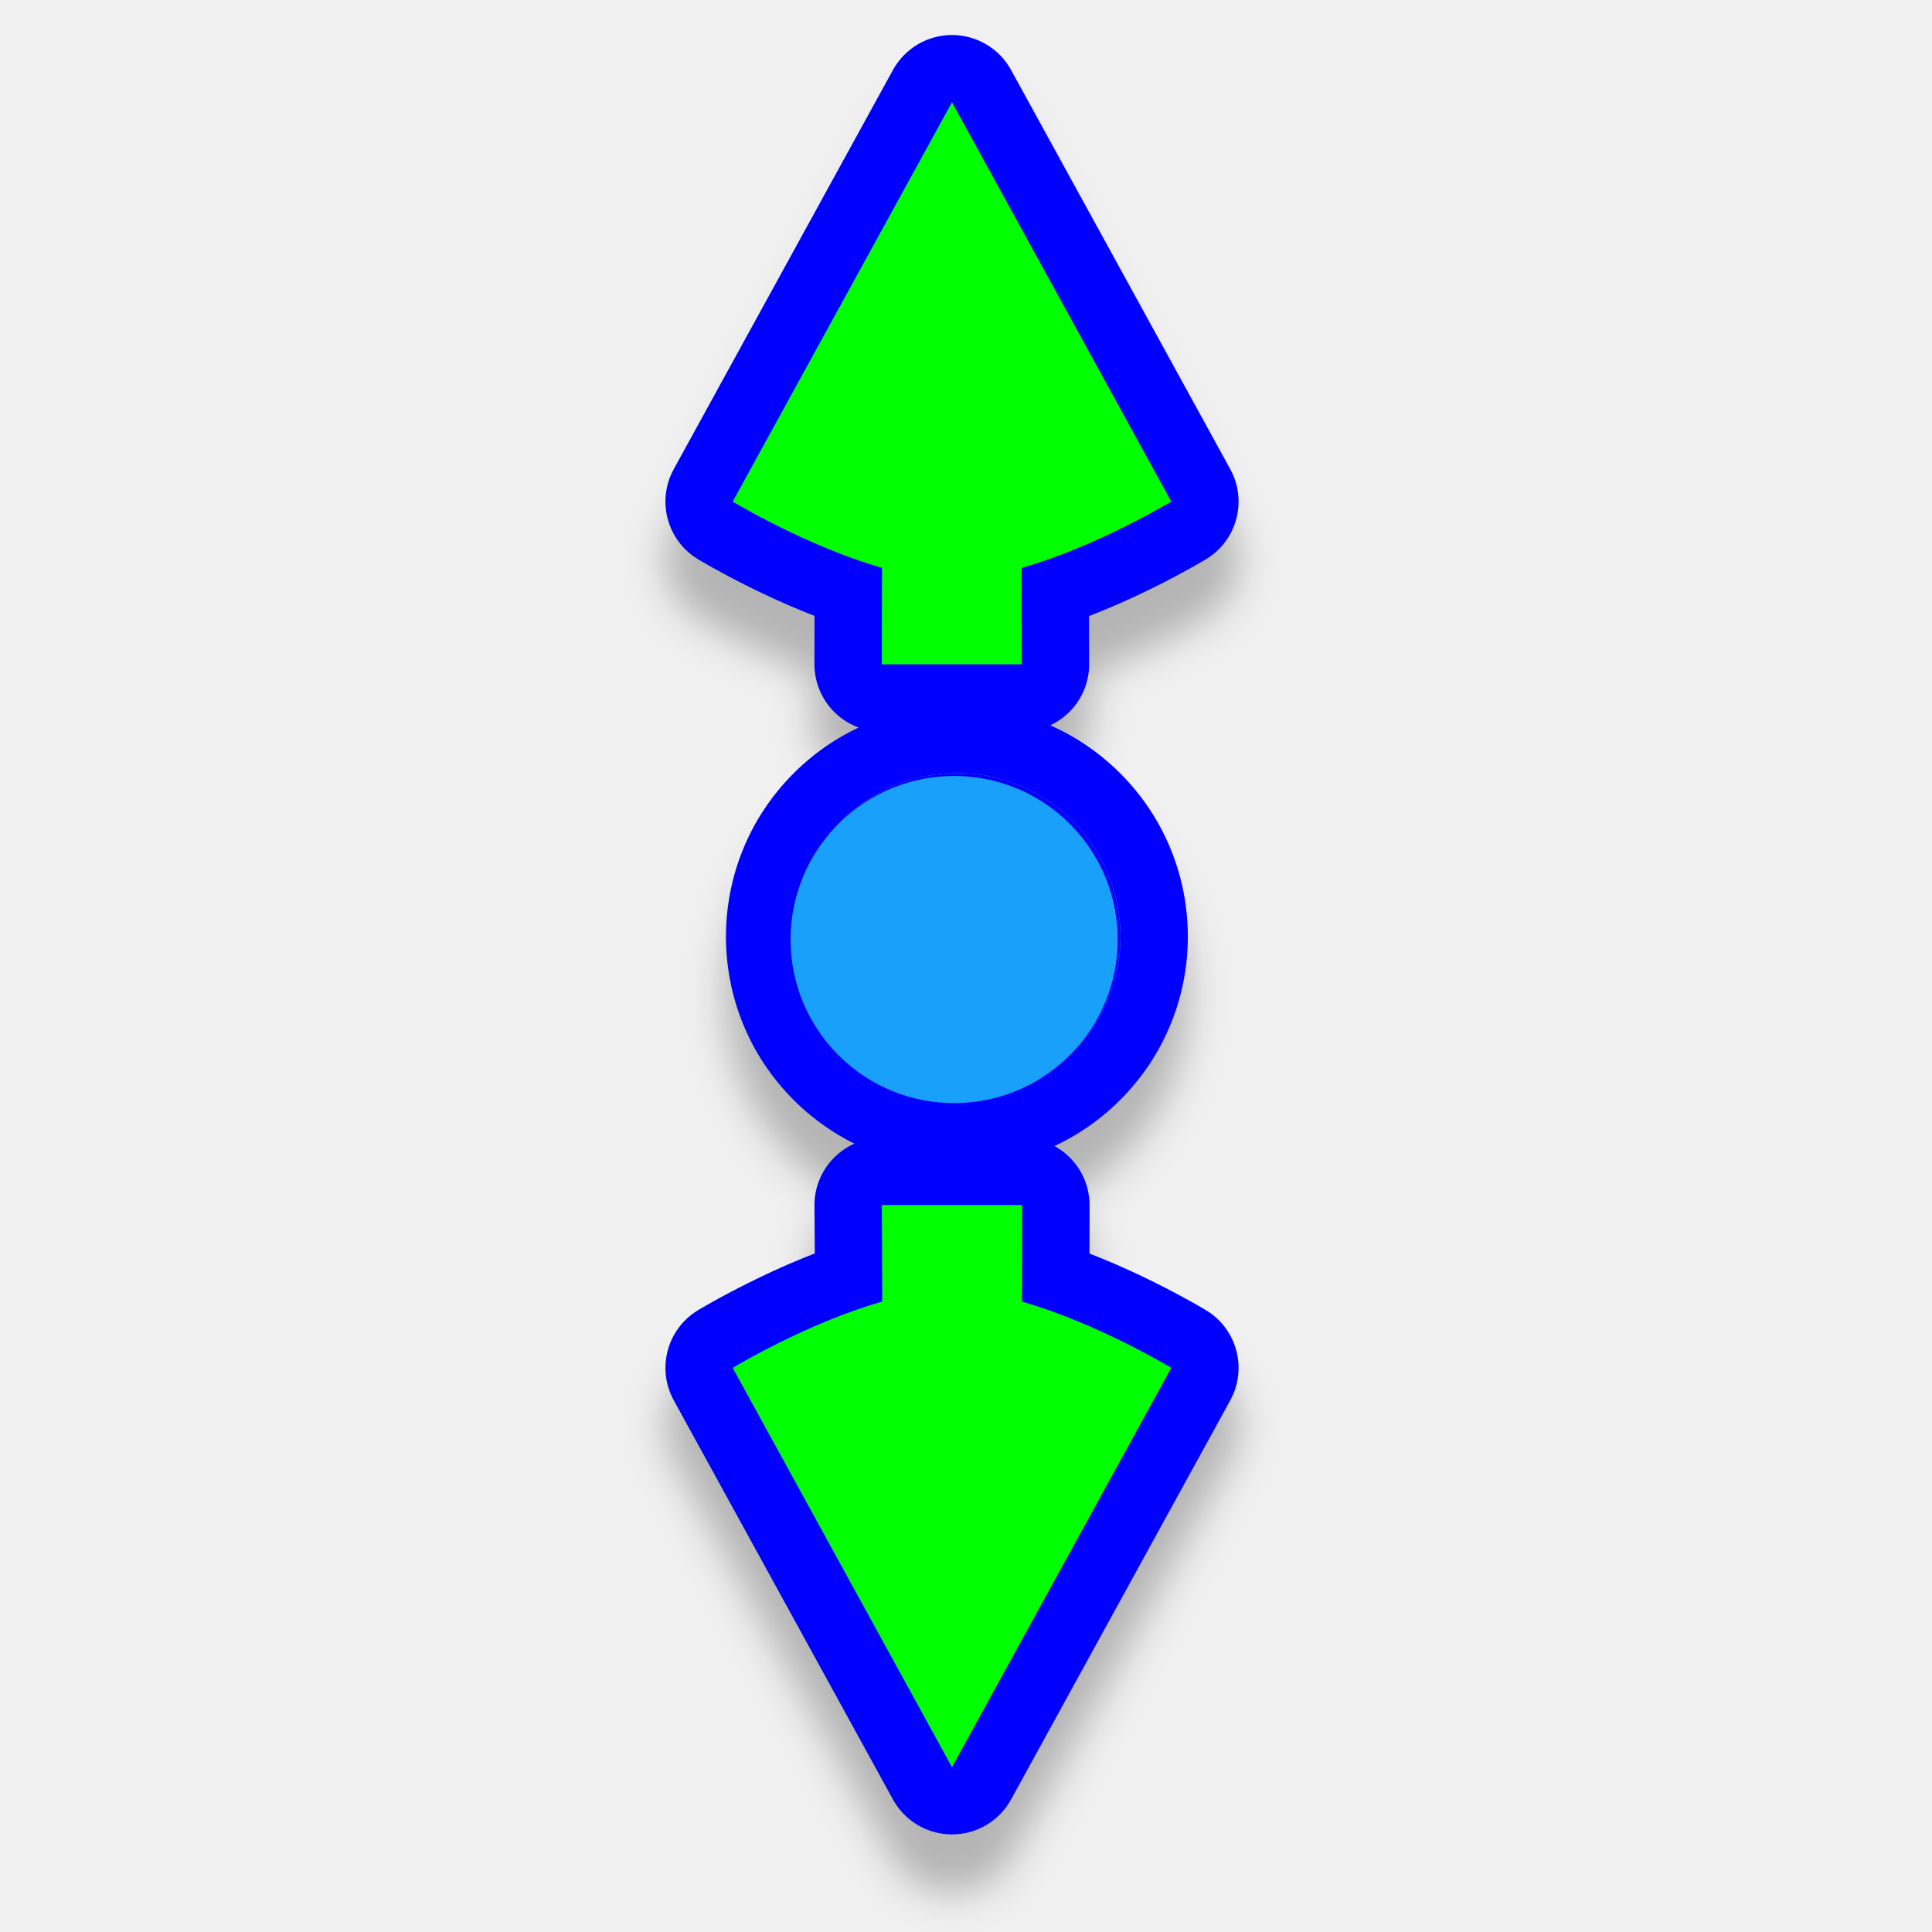
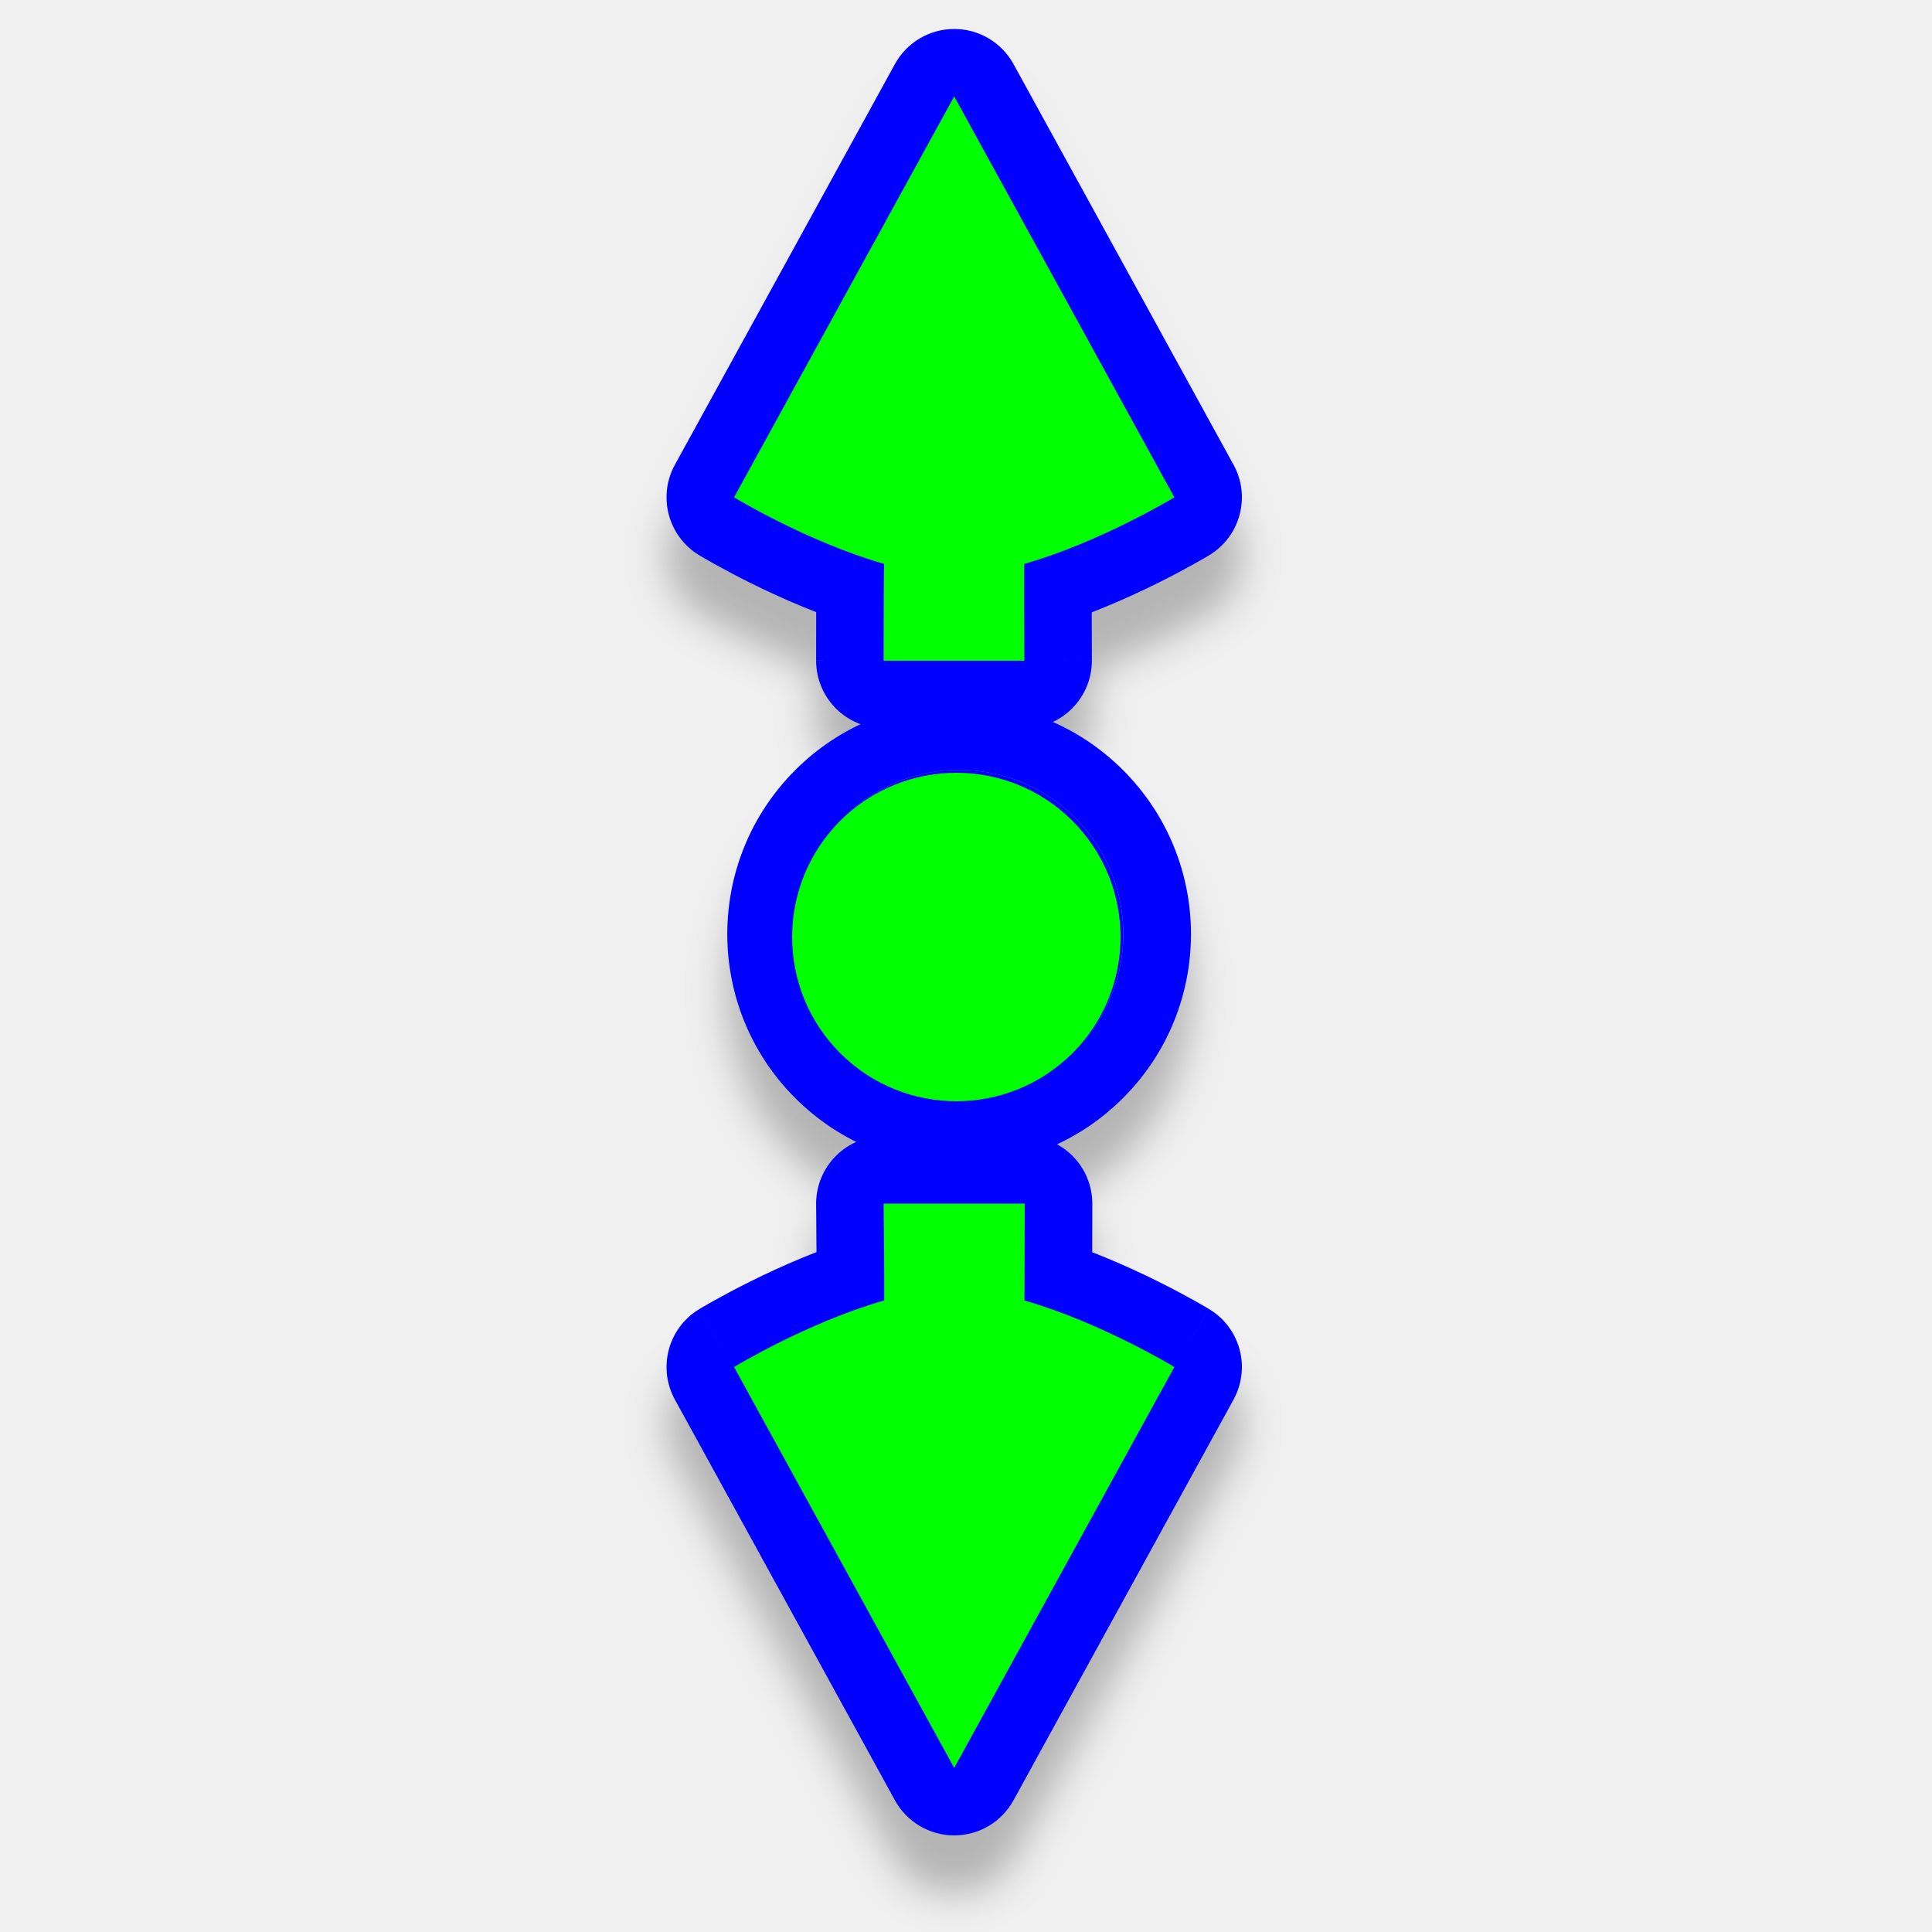
- <svg xmlns="http://www.w3.org/2000/svg" width="257" height="257" viewBox="0 0 257 257" fill="none">
+ <svg xmlns="http://www.w3.org/2000/svg" width="256" height="256" viewBox="0 0 256 256" fill="none">
  <g clip-path="url(#clip0_106_0)">
    <g filter="url(#filter0_d_106_0)">
-       <mask id="path-1-outside-1_106_0" maskUnits="userSpaceOnUse" x="88.48" y="4.619" width="77" height="240" fill="black">
-         <rect fill="white" x="88.48" y="4.619" width="77" height="240" />
-         <path d="M155.796 66.718L126.638 13.619L97.48 66.718C97.48 66.718 107.31 72.668 117.348 75.529C117.311 76.394 117.3 88.362 117.3 88.362H135.918C135.918 88.362 135.867 75.546 135.918 75.531C145.96 72.672 155.796 66.718 155.796 66.718Z" />
-         <path d="M135.976 160.316H117.3C117.3 160.316 117.41 173.133 117.358 173.147C107.316 176.007 97.48 181.961 97.48 181.961L126.638 235.059L155.796 181.96C155.796 181.96 145.967 176.01 135.928 173.15C135.966 172.284 135.976 160.316 135.976 160.316Z" />
-         <path d="M142.676 109.206C134.179 100.708 120.401 100.708 111.903 109.206C103.405 117.704 103.405 131.481 111.903 139.979C120.401 148.477 134.179 148.477 142.676 139.979C151.174 131.481 151.174 117.704 142.676 109.206Z" />
+       <mask id="path-1-outside-1_106_0" maskUnits="userSpaceOnUse" x="88.28" y="3.799" width="77" height="240" fill="black">
+         <rect fill="white" x="88.28" y="3.799" width="77" height="240" />
+         <path d="M155.596 65.898L126.438 12.799L97.28 65.898C97.28 65.898 107.11 71.848 117.149 74.709C117.111 75.574 117.1 87.542 117.1 87.542H135.718C135.718 87.542 135.667 74.726 135.718 74.711C145.76 71.852 155.596 65.898 155.596 65.898Z" />
+         <path d="M135.776 159.496H117.1C117.1 159.496 117.21 172.313 117.158 172.327C107.116 175.187 97.28 181.14 97.28 181.14L126.438 234.239L155.596 181.14C155.596 181.14 145.767 175.19 135.728 172.33C135.766 171.464 135.776 159.496 135.776 159.496Z" />
+         <path d="M142.476 108.386C133.979 99.888 120.201 99.888 111.703 108.386C103.205 116.883 103.205 130.661 111.703 139.159C120.201 147.657 133.979 147.657 142.476 139.159C150.974 130.661 150.974 116.883 142.476 108.386Z" />
      </mask>
-       <path d="M155.796 66.718L126.638 13.619L97.48 66.718C97.48 66.718 107.31 72.668 117.348 75.529C117.311 76.394 117.3 88.362 117.3 88.362H135.918C135.918 88.362 135.867 75.546 135.918 75.531C145.96 72.672 155.796 66.718 155.796 66.718Z" fill="#0000FF" />
-       <path d="M135.976 160.316H117.3C117.3 160.316 117.41 173.133 117.358 173.147C107.316 176.007 97.48 181.961 97.48 181.961L126.638 235.059L155.796 181.96C155.796 181.96 145.967 176.01 135.928 173.15C135.966 172.284 135.976 160.316 135.976 160.316Z" fill="#0000FF" />
-       <path d="M142.676 109.206C134.179 100.708 120.401 100.708 111.903 109.206C103.405 117.704 103.405 131.481 111.903 139.979C120.401 148.477 134.179 148.477 142.676 139.979C151.174 131.481 151.174 117.704 142.676 109.206Z" fill="#0000FF" />
-       <path d="M126.638 13.619L134.492 9.307C132.918 6.441 129.908 4.659 126.638 4.659C123.368 4.659 120.358 6.441 118.784 9.307L126.638 13.619ZM155.796 66.718L160.436 74.383C164.543 71.897 165.961 66.614 163.65 62.406L155.796 66.718ZM97.48 66.718L89.626 62.406C87.315 66.615 88.732 71.897 92.84 74.384L97.48 66.718ZM117.348 75.529L126.3 75.921C126.482 71.776 123.794 68.049 119.804 66.912L117.348 75.529ZM117.3 88.362L108.34 88.355C108.338 90.732 109.281 93.013 110.962 94.695C112.642 96.377 114.923 97.323 117.3 97.323V88.362ZM135.918 88.362V97.323C138.301 97.323 140.585 96.374 142.266 94.685C143.948 92.997 144.888 90.709 144.878 88.327L135.918 88.362ZM135.918 75.531L138.372 84.149L138.372 84.149L135.918 75.531ZM135.976 160.316L144.936 160.324C144.938 157.946 143.995 155.665 142.315 153.983C140.634 152.301 138.354 151.356 135.976 151.356V160.316ZM117.3 160.316V151.356C114.911 151.356 112.62 152.311 110.938 154.008C109.255 155.705 108.32 158.003 108.341 160.393L117.3 160.316ZM117.358 173.147L114.904 164.53L114.904 164.53L117.358 173.147ZM97.48 181.961L92.841 174.295C88.733 176.782 87.315 182.064 89.627 186.273L97.48 181.961ZM126.638 235.059L118.784 239.372C120.358 242.238 123.368 244.019 126.638 244.019C129.908 244.019 132.918 242.238 134.492 239.372L126.638 235.059ZM155.796 181.96L163.65 186.273C165.961 182.064 164.544 176.781 160.436 174.295L155.796 181.96ZM135.928 173.15L126.976 172.757C126.795 176.902 129.482 180.63 133.472 181.767L135.928 173.15ZM118.784 17.932L147.942 71.031L163.65 62.406L134.492 9.307L118.784 17.932ZM105.334 71.031L134.492 17.932L118.784 9.307L89.626 62.406L105.334 71.031ZM119.804 66.912C115.527 65.693 111.109 63.752 107.637 62.027C105.932 61.18 104.518 60.416 103.543 59.871C103.056 59.599 102.681 59.383 102.438 59.241C102.316 59.17 102.227 59.117 102.173 59.085C102.146 59.069 102.128 59.058 102.119 59.053C102.114 59.05 102.112 59.049 102.112 59.049C102.112 59.049 102.113 59.049 102.114 59.05C102.115 59.05 102.115 59.051 102.116 59.051C102.117 59.052 102.118 59.052 102.118 59.052C102.119 59.053 102.119 59.053 97.48 66.718C92.84 74.384 92.841 74.384 92.842 74.385C92.843 74.385 92.844 74.386 92.844 74.386C92.846 74.387 92.847 74.388 92.849 74.389C92.853 74.391 92.857 74.394 92.862 74.397C92.871 74.403 92.884 74.41 92.898 74.418C92.927 74.436 92.965 74.459 93.013 74.487C93.108 74.543 93.24 74.621 93.406 74.719C93.739 74.913 94.211 75.184 94.803 75.515C95.984 76.175 97.655 77.077 99.662 78.075C103.615 80.039 109.132 82.504 114.893 84.146L119.804 66.912ZM117.3 88.362C126.26 88.37 126.26 88.37 126.26 88.37C126.26 88.37 126.26 88.37 126.26 88.37C126.26 88.369 126.26 88.369 126.26 88.368C126.26 88.367 126.26 88.365 126.26 88.362C126.26 88.356 126.26 88.347 126.26 88.336C126.26 88.314 126.26 88.28 126.26 88.237C126.26 88.149 126.261 88.02 126.261 87.856C126.261 87.528 126.262 87.058 126.262 86.491C126.264 85.357 126.266 83.838 126.27 82.291C126.274 80.744 126.279 79.176 126.285 77.945C126.292 76.57 126.3 75.913 126.3 75.921L108.397 75.136C108.367 75.814 108.357 79.334 108.35 82.249C108.346 83.803 108.344 85.329 108.342 86.467C108.342 87.035 108.341 87.507 108.341 87.837C108.341 88.002 108.34 88.131 108.34 88.219C108.34 88.263 108.34 88.297 108.34 88.32C108.34 88.331 108.34 88.34 108.34 88.346C108.34 88.349 108.34 88.351 108.34 88.352C108.34 88.353 108.34 88.354 108.34 88.354C108.34 88.354 108.34 88.355 108.34 88.355C108.34 88.355 108.34 88.355 117.3 88.362ZM117.3 97.323H135.918V79.403H117.3V97.323ZM133.464 66.914C131.874 67.536 129.611 69.167 128.885 69.98C128.483 70.531 127.914 71.504 127.724 71.907C127.389 72.663 127.239 73.294 127.192 73.497C127.075 73.995 127.029 74.394 127.017 74.492C126.984 74.775 126.971 75.002 126.968 75.059C126.959 75.228 126.954 75.377 126.953 75.447C126.948 75.615 126.946 75.811 126.944 75.998C126.94 76.386 126.938 76.917 126.936 77.525C126.934 78.747 126.936 80.365 126.939 81.97C126.942 83.579 126.947 85.186 126.951 86.39C126.953 86.992 126.955 87.494 126.956 87.845C126.957 88.021 126.957 88.159 126.958 88.253C126.958 88.3 126.958 88.337 126.958 88.361C126.958 88.373 126.958 88.382 126.958 88.389C126.958 88.392 126.958 88.394 126.958 88.396C126.958 88.397 126.958 88.397 126.958 88.398C126.958 88.398 126.958 88.398 126.958 88.398C126.958 88.398 126.958 88.398 135.918 88.362C144.878 88.327 144.878 88.326 144.878 88.326C144.878 88.326 144.878 88.326 144.878 88.326C144.878 88.326 144.878 88.325 144.878 88.324C144.878 88.323 144.878 88.321 144.878 88.317C144.878 88.311 144.878 88.302 144.878 88.29C144.878 88.266 144.878 88.231 144.877 88.184C144.877 88.09 144.877 87.953 144.876 87.778C144.875 87.429 144.873 86.929 144.871 86.33C144.867 85.13 144.862 83.532 144.859 81.934C144.856 80.334 144.854 78.745 144.856 77.56C144.858 76.964 144.86 76.491 144.863 76.176C144.865 76.011 144.866 75.93 144.867 75.909C144.867 75.884 144.866 75.961 144.859 76.08C144.857 76.113 144.846 76.321 144.814 76.591C144.803 76.683 144.758 77.077 144.642 77.571C144.595 77.772 144.446 78.402 144.111 79.157C143.921 79.561 143.352 80.533 142.95 81.084C142.225 81.896 139.962 83.527 138.372 84.149L133.464 66.914ZM155.796 66.718C151.156 59.053 151.157 59.052 151.158 59.052C151.158 59.052 151.159 59.051 151.159 59.051C151.16 59.05 151.161 59.05 151.162 59.05C151.163 59.049 151.164 59.049 151.164 59.048C151.164 59.048 151.162 59.05 151.157 59.053C151.148 59.058 151.13 59.069 151.103 59.085C151.049 59.117 150.96 59.169 150.838 59.241C150.594 59.383 150.219 59.599 149.732 59.871C148.756 60.416 147.342 61.181 145.635 62.029C142.162 63.755 137.742 65.696 133.464 66.914L138.372 84.149C144.136 82.507 149.655 80.042 153.61 78.076C155.618 77.078 157.29 76.175 158.472 75.515C159.064 75.184 159.536 74.913 159.869 74.718C160.036 74.621 160.168 74.543 160.263 74.487C160.311 74.458 160.349 74.435 160.378 74.418C160.392 74.409 160.404 74.402 160.414 74.396C160.419 74.394 160.423 74.391 160.427 74.389C160.428 74.388 160.43 74.387 160.432 74.386C160.432 74.385 160.433 74.385 160.434 74.385C160.435 74.384 160.436 74.383 155.796 66.718ZM119.812 181.765C121.407 181.141 123.675 179.502 124.403 178.684C124.805 178.13 125.374 177.151 125.565 176.745C125.898 175.985 126.046 175.35 126.093 175.147C126.207 174.647 126.252 174.247 126.263 174.149C126.295 173.865 126.307 173.637 126.31 173.58C126.319 173.411 126.323 173.261 126.324 173.192C126.328 173.024 126.329 172.827 126.33 172.641C126.333 172.252 126.332 171.721 126.331 171.114C126.328 169.891 126.319 168.273 126.308 166.668C126.298 165.059 126.286 163.453 126.276 162.249C126.271 161.646 126.267 161.144 126.265 160.793C126.263 160.617 126.262 160.479 126.261 160.385C126.261 160.338 126.26 160.302 126.26 160.277C126.26 160.265 126.26 160.256 126.26 160.249C126.26 160.246 126.26 160.244 126.26 160.242C126.26 160.241 126.26 160.241 126.26 160.24C126.26 160.24 126.26 160.24 126.26 160.24C126.26 160.24 126.26 160.24 117.3 160.316C108.341 160.393 108.341 160.393 108.341 160.393C108.341 160.393 108.341 160.393 108.341 160.393C108.341 160.394 108.341 160.394 108.341 160.395C108.341 160.396 108.341 160.399 108.341 160.402C108.341 160.408 108.341 160.417 108.341 160.429C108.341 160.453 108.341 160.489 108.342 160.535C108.343 160.629 108.344 160.766 108.345 160.941C108.348 161.29 108.352 161.79 108.357 162.39C108.366 163.589 108.378 165.187 108.389 166.785C108.399 168.385 108.408 169.974 108.411 171.159C108.412 171.755 108.412 172.228 108.411 172.543C108.41 172.708 108.409 172.789 108.408 172.81C108.408 172.835 108.409 172.758 108.415 172.638C108.417 172.606 108.427 172.397 108.458 172.126C108.468 172.034 108.512 171.639 108.626 171.142C108.672 170.94 108.82 170.308 109.153 169.548C109.343 169.143 109.912 168.164 110.314 167.61C111.042 166.792 113.31 165.154 114.904 164.53L119.812 181.765ZM97.48 181.961C102.12 189.626 102.119 189.626 102.118 189.627C102.118 189.627 102.117 189.627 102.117 189.628C102.116 189.628 102.115 189.629 102.115 189.629C102.113 189.63 102.113 189.63 102.113 189.63C102.113 189.63 102.115 189.629 102.119 189.626C102.128 189.621 102.146 189.61 102.173 189.594C102.227 189.562 102.316 189.509 102.438 189.438C102.682 189.296 103.057 189.08 103.544 188.808C104.52 188.262 105.935 187.498 107.641 186.65C111.114 184.924 115.534 182.983 119.812 181.765L114.904 164.53C109.141 166.171 103.621 168.637 99.666 170.603C97.658 171.6 95.986 172.503 94.804 173.164C94.212 173.494 93.74 173.766 93.407 173.96C93.24 174.057 93.108 174.135 93.013 174.192C92.966 174.22 92.927 174.243 92.898 174.261C92.884 174.269 92.872 174.276 92.862 174.282C92.858 174.285 92.853 174.288 92.85 174.29C92.848 174.291 92.846 174.292 92.845 174.293C92.844 174.293 92.843 174.294 92.843 174.294C92.842 174.295 92.841 174.295 97.48 181.961ZM134.492 230.747L105.334 177.648L89.627 186.273L118.784 239.372L134.492 230.747ZM147.943 177.648L118.784 230.747L134.492 239.372L163.65 186.273L147.943 177.648ZM133.472 181.767C137.75 182.986 142.168 184.926 145.639 186.651C147.344 187.499 148.758 188.263 149.734 188.808C150.22 189.08 150.595 189.296 150.839 189.438C150.961 189.509 151.05 189.562 151.104 189.594C151.13 189.61 151.149 189.621 151.158 189.626C151.162 189.629 151.164 189.63 151.164 189.63C151.164 189.63 151.163 189.629 151.162 189.629C151.162 189.628 151.161 189.628 151.16 189.627C151.16 189.627 151.159 189.627 151.159 189.626C151.158 189.626 151.157 189.625 155.796 181.96C160.436 174.295 160.435 174.294 160.434 174.294C160.434 174.294 160.433 174.293 160.432 174.293C160.431 174.292 160.429 174.291 160.427 174.29C160.423 174.287 160.419 174.285 160.414 174.282C160.405 174.276 160.393 174.269 160.378 174.26C160.35 174.243 160.311 174.22 160.264 174.192C160.169 174.135 160.037 174.057 159.87 173.96C159.537 173.766 159.066 173.494 158.474 173.164C157.293 172.504 155.621 171.602 153.615 170.604C149.661 168.639 144.145 166.175 138.383 164.533L133.472 181.767ZM135.976 160.316C127.016 160.309 127.016 160.309 127.016 160.309C127.016 160.309 127.016 160.309 127.016 160.309C127.016 160.309 127.016 160.31 127.016 160.311C127.016 160.312 127.016 160.314 127.016 160.317C127.016 160.323 127.016 160.331 127.016 160.342C127.016 160.365 127.016 160.398 127.016 160.442C127.016 160.53 127.016 160.658 127.016 160.822C127.015 161.151 127.015 161.621 127.014 162.187C127.012 163.321 127.01 164.841 127.006 166.387C127.003 167.935 126.998 169.502 126.992 170.734C126.985 172.108 126.976 172.766 126.976 172.757L144.879 173.542C144.909 172.864 144.919 169.345 144.926 166.43C144.93 164.876 144.932 163.349 144.934 162.212C144.935 161.643 144.935 161.172 144.936 160.842C144.936 160.677 144.936 160.548 144.936 160.46C144.936 160.415 144.936 160.382 144.936 160.359C144.936 160.347 144.936 160.339 144.936 160.333C144.936 160.33 144.936 160.328 144.936 160.326C144.936 160.326 144.936 160.325 144.936 160.325C144.936 160.324 144.936 160.324 144.936 160.324C144.936 160.324 144.936 160.324 135.976 160.316ZM135.976 151.356H117.3V169.276H135.976V151.356ZM149.012 102.87C137.015 90.873 117.564 90.873 105.567 102.87L118.239 115.541C123.237 110.543 131.342 110.543 136.341 115.541L149.012 102.87ZM105.567 102.87C93.57 114.867 93.57 134.318 105.567 146.315L118.239 133.643C113.24 128.645 113.24 120.54 118.239 115.541L105.567 102.87ZM105.567 146.315C117.564 158.312 137.015 158.312 149.012 146.315L136.341 133.643C131.342 138.642 123.237 138.642 118.239 133.643L105.567 146.315ZM149.012 146.315C161.009 134.318 161.009 114.867 149.012 102.87L136.341 115.541C141.339 120.54 141.339 128.645 136.341 133.643L149.012 146.315Z" fill="#0000FF" mask="url(#path-1-outside-1_106_0)" />
+       <path d="M155.596 65.898L126.438 12.799L97.28 65.898C97.28 65.898 107.11 71.848 117.149 74.709C117.111 75.574 117.1 87.542 117.1 87.542H135.718C135.718 87.542 135.667 74.726 135.718 74.711C145.76 71.852 155.596 65.898 155.596 65.898Z" fill="#0000FF" />
+       <path d="M135.776 159.496H117.1C117.1 159.496 117.21 172.313 117.158 172.327C107.116 175.187 97.28 181.14 97.28 181.14L126.438 234.239L155.596 181.14C155.596 181.14 145.767 175.19 135.728 172.33C135.766 171.464 135.776 159.496 135.776 159.496Z" fill="#0000FF" />
+       <path d="M142.476 108.386C133.979 99.888 120.201 99.888 111.703 108.386C103.205 116.883 103.205 130.661 111.703 139.159C120.201 147.657 133.979 147.657 142.476 139.159C150.974 130.661 150.974 116.883 142.476 108.386Z" fill="#0000FF" />
+       <path d="M126.438 12.799L134.292 8.487C132.718 5.621 129.708 3.839 126.438 3.839C123.168 3.839 120.158 5.62 118.584 8.487L126.438 12.799ZM155.596 65.898L160.236 73.563C164.343 71.077 165.761 65.794 163.45 61.585L155.596 65.898ZM97.28 65.898L89.426 61.586C87.115 65.794 88.532 71.077 92.64 73.564L97.28 65.898ZM117.149 74.709L126.1 75.101C126.282 70.956 123.594 67.229 119.604 66.092L117.149 74.709ZM117.1 87.542L108.14 87.535C108.138 89.912 109.081 92.193 110.762 93.875C112.442 95.557 114.723 96.502 117.1 96.502V87.542ZM135.718 87.542V96.502C138.101 96.502 140.385 95.553 142.066 93.865C143.748 92.177 144.688 89.889 144.678 87.507L135.718 87.542ZM135.718 74.711L138.172 83.329L138.172 83.329L135.718 74.711ZM135.776 159.496L144.736 159.504C144.738 157.126 143.795 154.845 142.115 153.163C140.434 151.481 138.154 150.536 135.776 150.536V159.496ZM117.1 159.496V150.536C114.711 150.536 112.42 151.491 110.738 153.188C109.055 154.884 108.12 157.183 108.141 159.573L117.1 159.496ZM117.158 172.327L114.704 163.71L114.704 163.71L117.158 172.327ZM97.28 181.14L92.641 173.475C88.533 175.962 87.115 181.244 89.427 185.453L97.28 181.14ZM126.438 234.239L118.584 238.552C120.158 241.418 123.168 243.199 126.438 243.199C129.708 243.199 132.718 241.418 134.292 238.552L126.438 234.239ZM155.596 181.14L163.45 185.453C165.761 181.244 164.344 175.961 160.236 173.475L155.596 181.14ZM135.728 172.33L126.776 171.937C126.595 176.082 129.282 179.81 133.272 180.947L135.728 172.33ZM118.584 17.112L147.742 70.211L163.45 61.585L134.292 8.487L118.584 17.112ZM105.134 70.211L134.292 17.112L118.584 8.487L89.426 61.586L105.134 70.211ZM119.604 66.092C115.327 64.873 110.909 62.932 107.437 61.207C105.732 60.36 104.318 59.596 103.343 59.051C102.856 58.779 102.482 58.563 102.238 58.421C102.116 58.35 102.027 58.297 101.973 58.265C101.946 58.249 101.928 58.238 101.919 58.233C101.914 58.23 101.912 58.229 101.912 58.229C101.912 58.229 101.913 58.229 101.914 58.23C101.915 58.23 101.915 58.231 101.916 58.231C101.917 58.231 101.918 58.232 101.918 58.232C101.919 58.233 101.92 58.233 97.28 65.898C92.64 73.564 92.641 73.564 92.642 73.565C92.643 73.565 92.644 73.566 92.644 73.566C92.646 73.567 92.647 73.568 92.649 73.569C92.653 73.571 92.657 73.574 92.662 73.577C92.672 73.582 92.684 73.59 92.698 73.598C92.727 73.616 92.765 73.639 92.813 73.667C92.908 73.723 93.04 73.801 93.206 73.898C93.539 74.093 94.011 74.364 94.603 74.695C95.784 75.355 97.455 76.257 99.462 77.254C103.415 79.219 108.932 81.684 114.693 83.326L119.604 66.092ZM117.1 87.542C126.06 87.55 126.06 87.55 126.06 87.55C126.06 87.55 126.06 87.55 126.06 87.55C126.06 87.549 126.06 87.549 126.06 87.548C126.06 87.547 126.06 87.544 126.06 87.542C126.06 87.536 126.06 87.528 126.06 87.516C126.06 87.494 126.06 87.46 126.06 87.416C126.06 87.329 126.061 87.2 126.061 87.036C126.061 86.708 126.062 86.238 126.062 85.671C126.064 84.537 126.066 83.017 126.07 81.471C126.074 79.924 126.079 78.356 126.085 77.125C126.092 75.75 126.1 75.093 126.1 75.101L108.197 74.316C108.167 74.994 108.157 78.514 108.15 81.429C108.146 82.983 108.144 84.509 108.142 85.647C108.142 86.215 108.141 86.687 108.141 87.017C108.141 87.182 108.14 87.311 108.14 87.399C108.14 87.443 108.14 87.477 108.14 87.5C108.14 87.511 108.14 87.52 108.14 87.526C108.14 87.529 108.14 87.531 108.14 87.532C108.14 87.533 108.14 87.534 108.14 87.534C108.14 87.534 108.14 87.534 108.14 87.534C108.14 87.535 108.14 87.535 117.1 87.542ZM117.1 96.502H135.718V78.582H117.1V96.502ZM133.264 66.094C131.674 66.716 129.411 68.347 128.685 69.16C128.283 69.71 127.714 70.683 127.524 71.087C127.189 71.843 127.039 72.474 126.992 72.677C126.875 73.175 126.829 73.574 126.817 73.672C126.784 73.954 126.771 74.182 126.768 74.239C126.759 74.408 126.754 74.558 126.753 74.627C126.748 74.795 126.746 74.991 126.744 75.177C126.74 75.566 126.738 76.097 126.736 76.704C126.734 77.927 126.736 79.545 126.739 81.15C126.742 82.759 126.747 84.365 126.751 85.57C126.753 86.172 126.755 86.674 126.756 87.025C126.757 87.201 126.757 87.339 126.758 87.433C126.758 87.48 126.758 87.516 126.758 87.541C126.758 87.553 126.758 87.562 126.758 87.569C126.758 87.572 126.758 87.574 126.758 87.576C126.758 87.577 126.758 87.577 126.758 87.578C126.758 87.578 126.758 87.578 126.758 87.578C126.758 87.578 126.758 87.578 135.718 87.542C144.678 87.507 144.678 87.507 144.678 87.506C144.678 87.506 144.678 87.506 144.678 87.506C144.678 87.506 144.678 87.505 144.678 87.504C144.678 87.503 144.678 87.501 144.678 87.498C144.678 87.491 144.678 87.482 144.678 87.47C144.678 87.446 144.678 87.41 144.677 87.364C144.677 87.27 144.677 87.133 144.676 86.958C144.675 86.609 144.673 86.109 144.671 85.51C144.667 84.31 144.662 82.712 144.659 81.114C144.656 79.514 144.654 77.925 144.656 76.74C144.658 76.144 144.66 75.671 144.663 75.356C144.665 75.191 144.666 75.11 144.667 75.089C144.667 75.064 144.666 75.141 144.659 75.26C144.657 75.293 144.646 75.501 144.614 75.771C144.603 75.862 144.558 76.257 144.442 76.751C144.395 76.952 144.246 77.582 143.911 78.337C143.721 78.74 143.152 79.713 142.75 80.264C142.025 81.076 139.762 82.707 138.172 83.329L133.264 66.094ZM155.596 65.898C150.956 58.233 150.957 58.232 150.958 58.232C150.958 58.232 150.959 58.231 150.959 58.231C150.96 58.23 150.961 58.23 150.962 58.23C150.963 58.229 150.964 58.228 150.964 58.228C150.964 58.228 150.962 58.23 150.957 58.232C150.948 58.238 150.93 58.249 150.903 58.265C150.849 58.297 150.76 58.349 150.638 58.421C150.394 58.563 150.019 58.779 149.532 59.051C148.556 59.596 147.142 60.361 145.435 61.209C141.962 62.935 137.542 64.876 133.264 66.094L138.172 83.329C143.936 81.687 149.455 79.222 153.41 77.256C155.418 76.258 157.09 75.355 158.272 74.695C158.864 74.364 159.336 74.093 159.669 73.898C159.836 73.801 159.968 73.723 160.063 73.667C160.111 73.638 160.149 73.615 160.178 73.598C160.192 73.589 160.204 73.582 160.214 73.576C160.219 73.573 160.223 73.571 160.227 73.569C160.228 73.568 160.23 73.567 160.232 73.566C160.232 73.565 160.233 73.565 160.234 73.564C160.235 73.564 160.236 73.563 155.596 65.898ZM119.612 180.945C121.207 180.32 123.475 178.682 124.203 177.864C124.605 177.31 125.174 176.331 125.365 175.925C125.698 175.164 125.846 174.53 125.893 174.327C126.007 173.827 126.052 173.426 126.063 173.329C126.096 173.045 126.107 172.817 126.11 172.76C126.119 172.591 126.123 172.441 126.124 172.372C126.128 172.204 126.129 172.007 126.13 171.821C126.133 171.432 126.132 170.901 126.131 170.294C126.128 169.071 126.119 167.453 126.108 165.848C126.098 164.239 126.086 162.632 126.076 161.428C126.072 160.826 126.067 160.324 126.065 159.973C126.063 159.797 126.062 159.659 126.061 159.565C126.061 159.518 126.06 159.481 126.06 159.457C126.06 159.445 126.06 159.436 126.06 159.429C126.06 159.426 126.06 159.424 126.06 159.422C126.06 159.421 126.06 159.421 126.06 159.42C126.06 159.42 126.06 159.42 126.06 159.42C126.06 159.42 126.06 159.42 117.1 159.496C108.141 159.573 108.141 159.573 108.141 159.573C108.141 159.573 108.141 159.573 108.141 159.573C108.141 159.574 108.141 159.574 108.141 159.575C108.141 159.576 108.141 159.579 108.141 159.582C108.141 159.588 108.141 159.597 108.141 159.609C108.141 159.633 108.141 159.669 108.142 159.715C108.143 159.809 108.144 159.946 108.145 160.121C108.148 160.47 108.152 160.97 108.157 161.569C108.166 162.769 108.178 164.367 108.189 165.965C108.199 167.565 108.208 169.154 108.211 170.339C108.212 170.935 108.212 171.408 108.211 171.723C108.21 171.888 108.209 171.968 108.208 171.99C108.208 172.015 108.209 171.938 108.215 171.818C108.217 171.786 108.227 171.577 108.258 171.306C108.268 171.214 108.312 170.819 108.426 170.322C108.472 170.12 108.62 169.487 108.953 168.728C109.143 168.323 109.712 167.344 110.114 166.79C110.842 165.972 113.11 164.334 114.704 163.71L119.612 180.945ZM97.28 181.14C101.92 188.806 101.919 188.806 101.918 188.807C101.918 188.807 101.917 188.807 101.917 188.808C101.916 188.808 101.915 188.809 101.915 188.809C101.913 188.81 101.913 188.81 101.913 188.81C101.913 188.81 101.915 188.809 101.919 188.806C101.928 188.801 101.946 188.79 101.973 188.774C102.027 188.742 102.116 188.689 102.238 188.618C102.482 188.476 102.857 188.26 103.344 187.988C104.32 187.442 105.735 186.678 107.441 185.83C110.914 184.104 115.334 182.163 119.612 180.945L114.704 163.71C108.941 165.351 103.421 167.817 99.466 169.782C97.458 170.78 95.786 171.683 94.604 172.343C94.012 172.674 93.54 172.946 93.207 173.14C93.04 173.237 92.908 173.315 92.813 173.372C92.766 173.4 92.727 173.423 92.698 173.44C92.684 173.449 92.672 173.456 92.662 173.462C92.658 173.465 92.653 173.468 92.65 173.47C92.648 173.471 92.646 173.472 92.645 173.473C92.644 173.473 92.643 173.474 92.643 173.474C92.642 173.475 92.641 173.475 97.28 181.14ZM134.292 229.927L105.134 176.828L89.427 185.453L118.584 238.552L134.292 229.927ZM147.743 176.827L118.584 229.927L134.292 238.552L163.45 185.453L147.743 176.827ZM133.272 180.947C137.55 182.166 141.968 184.106 145.439 185.831C147.144 186.679 148.558 187.443 149.534 187.988C150.02 188.26 150.395 188.475 150.639 188.618C150.761 188.689 150.85 188.742 150.904 188.774C150.931 188.79 150.949 188.8 150.958 188.806C150.962 188.809 150.964 188.81 150.964 188.81C150.964 188.81 150.963 188.809 150.962 188.809C150.962 188.808 150.961 188.808 150.96 188.807C150.96 188.807 150.959 188.807 150.959 188.806C150.958 188.806 150.957 188.805 155.596 181.14C160.236 173.475 160.235 173.474 160.234 173.474C160.234 173.474 160.233 173.473 160.232 173.473C160.231 173.472 160.229 173.471 160.227 173.47C160.224 173.467 160.219 173.465 160.214 173.462C160.205 173.456 160.193 173.449 160.178 173.44C160.15 173.423 160.111 173.4 160.064 173.372C159.969 173.315 159.837 173.237 159.67 173.14C159.337 172.946 158.866 172.674 158.274 172.344C157.093 171.684 155.421 170.781 153.415 169.784C149.461 167.819 143.945 165.354 138.183 163.713L133.272 180.947ZM135.776 159.496C126.816 159.488 126.816 159.488 126.816 159.489C126.816 159.489 126.816 159.489 126.816 159.489C126.816 159.489 126.816 159.49 126.816 159.491C126.816 159.492 126.816 159.494 126.816 159.497C126.816 159.503 126.816 159.511 126.816 159.522C126.816 159.545 126.816 159.578 126.816 159.622C126.816 159.71 126.816 159.838 126.816 160.002C126.815 160.331 126.815 160.801 126.814 161.367C126.812 162.501 126.81 164.021 126.806 165.567C126.803 167.115 126.798 168.682 126.792 169.914C126.785 171.288 126.776 171.946 126.776 171.937L144.679 172.722C144.709 172.044 144.719 168.525 144.726 165.61C144.73 164.055 144.732 162.529 144.734 161.392C144.735 160.823 144.735 160.352 144.736 160.022C144.736 159.857 144.736 159.728 144.736 159.639C144.736 159.595 144.736 159.562 144.736 159.539C144.736 159.527 144.736 159.519 144.736 159.513C144.736 159.51 144.736 159.508 144.736 159.506C144.736 159.505 144.736 159.505 144.736 159.505C144.736 159.504 144.736 159.504 144.736 159.504C144.736 159.504 144.736 159.504 135.776 159.496ZM135.776 150.536H117.1V168.456H135.776V150.536ZM148.812 102.05C136.815 90.053 117.364 90.053 105.367 102.05L118.039 114.721C123.037 109.723 131.142 109.723 136.141 114.721L148.812 102.05ZM105.367 102.05C93.371 114.047 93.371 133.498 105.367 145.495L118.039 132.823C113.04 127.825 113.04 119.72 118.039 114.721L105.367 102.05ZM105.367 145.495C117.364 157.492 136.815 157.492 148.812 145.495L136.141 132.823C131.142 137.822 123.037 137.822 118.039 132.823L105.367 145.495ZM148.812 145.495C160.809 133.498 160.809 114.047 148.812 102.05L136.141 114.721C141.139 119.72 141.139 127.825 136.141 132.823L148.812 145.495Z" fill="#0000FF" mask="url(#path-1-outside-1_106_0)" />
    </g>
-     <path d="M155.796 66.718L126.638 13.619L97.48 66.719C97.48 66.719 107.31 72.668 117.348 75.529C117.311 76.394 117.3 88.362 117.3 88.362H135.918C135.918 88.362 135.867 75.546 135.918 75.531C145.96 72.672 155.796 66.718 155.796 66.718Z" fill="#00FF00" />
-     <path d="M135.976 160.316H117.3C117.3 160.316 117.41 173.133 117.358 173.147C107.316 176.007 97.48 181.961 97.48 181.961L126.638 235.059L155.796 181.96C155.796 181.96 145.967 176.01 135.928 173.15C135.966 172.284 135.976 160.316 135.976 160.316Z" fill="#00FF00" />
-     <path d="M142.307 109.592C133.809 101.095 120.031 101.095 111.533 109.592C103.035 118.09 103.035 131.868 111.533 140.366C120.031 148.863 133.809 148.863 142.307 140.366C150.804 131.868 150.804 118.09 142.307 109.592Z" fill="#18A0FB" />
+     <path d="M155.596 65.898L126.438 12.799L97.28 65.898C97.28 65.898 107.11 71.848 117.149 74.709C117.111 75.574 117.1 87.542 117.1 87.542H135.718C135.718 87.542 135.667 74.726 135.718 74.711C145.76 71.852 155.596 65.898 155.596 65.898Z" fill="#00FF00" />
+     <path d="M135.776 159.496H117.1C117.1 159.496 117.21 172.313 117.158 172.327C107.116 175.187 97.28 181.14 97.28 181.14L126.438 234.239L155.596 181.14C155.596 181.14 145.767 175.19 135.728 172.33C135.766 171.464 135.776 159.496 135.776 159.496Z" fill="#00FF00" />
+     <path d="M142.107 108.772C133.609 100.274 119.831 100.274 111.333 108.772C102.835 117.27 102.835 131.048 111.333 139.546C119.831 148.043 133.609 148.043 142.107 139.546C150.604 131.048 150.604 117.27 142.107 108.772Z" fill="#00FF00" />
  </g>
  <defs>
-     <filter id="filter0_d_106_0" x="83.399" y="4.659" width="86.479" height="252.16" filterUnits="userSpaceOnUse" color-interpolation-filters="sRGB">
+     <filter id="filter0_d_106_0" x="83.199" y="3.839" width="86.479" height="252.16" filterUnits="userSpaceOnUse" color-interpolation-filters="sRGB">
      <feFlood flood-opacity="0" result="BackgroundImageFix" />
      <feColorMatrix in="SourceAlpha" type="matrix" values="0 0 0 0 0 0 0 0 0 0 0 0 0 0 0 0 0 0 127 0" result="hardAlpha" />
      <feOffset dy="7.68" />
      <feGaussianBlur stdDeviation="2.56" />
      <feColorMatrix type="matrix" values="0 0 0 0 0 0 0 0 0 0 0 0 0 0 0 0 0 0 0.25 0" />
      <feBlend mode="normal" in2="BackgroundImageFix" result="effect1_dropShadow_106_0" />
      <feBlend mode="normal" in="SourceGraphic" in2="effect1_dropShadow_106_0" result="shape" />
    </filter>
    <clipPath id="clip0_106_0">
-       <rect width="256" height="256" fill="white" transform="translate(0.199982 0.820068)" />
+       <rect width="256" height="256" fill="white" />
    </clipPath>
  </defs>
</svg>
